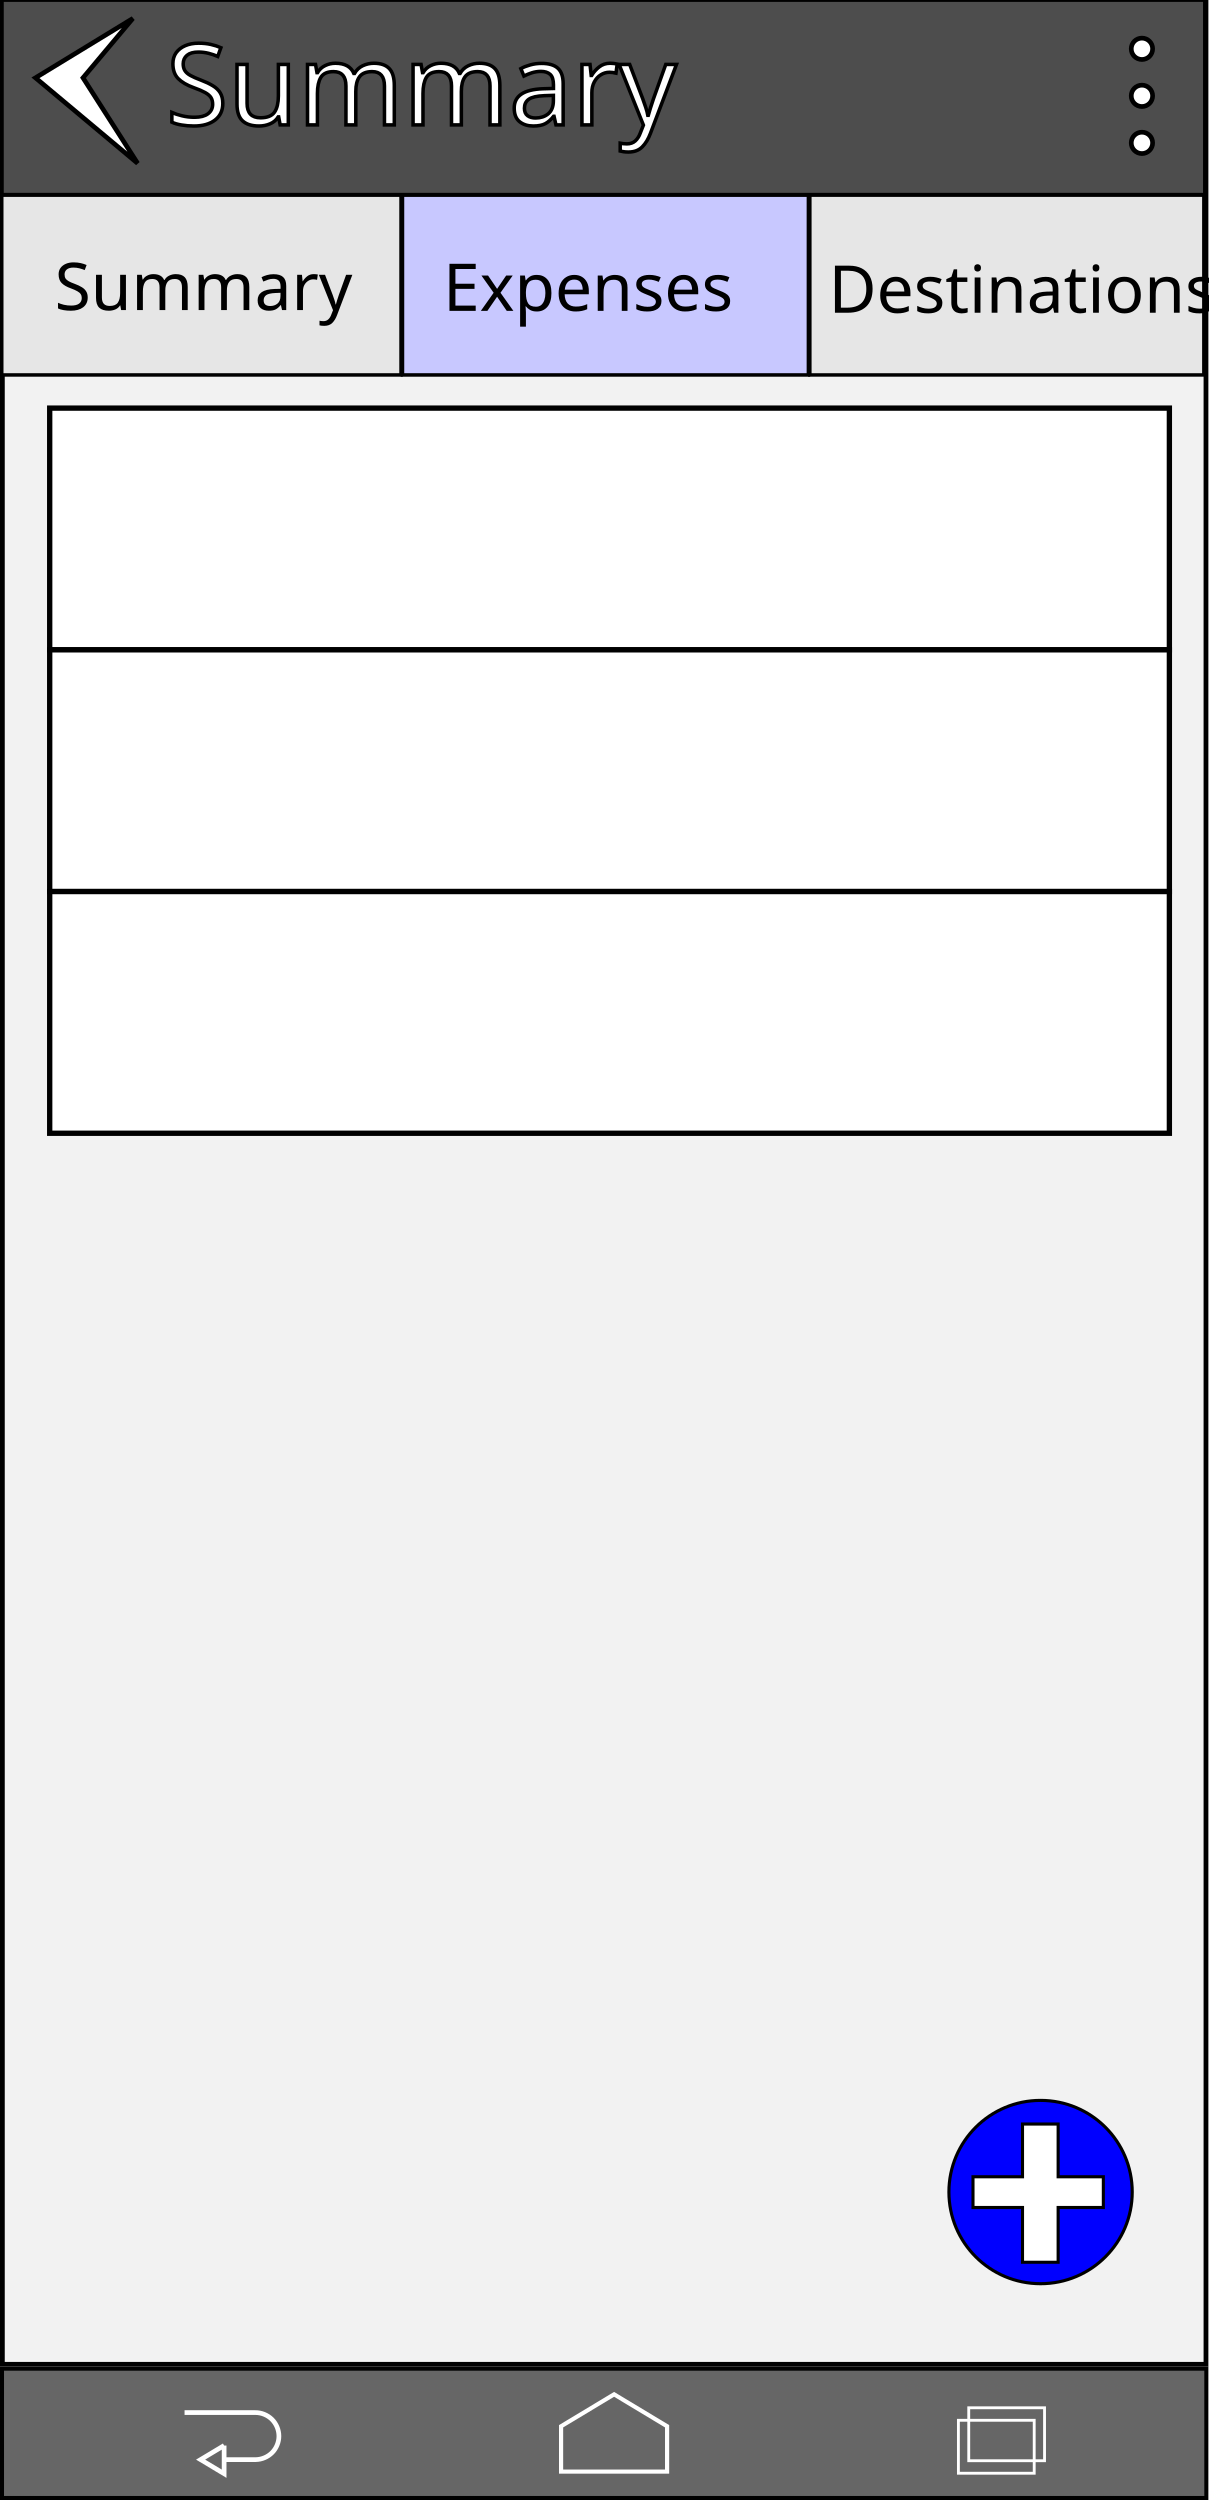
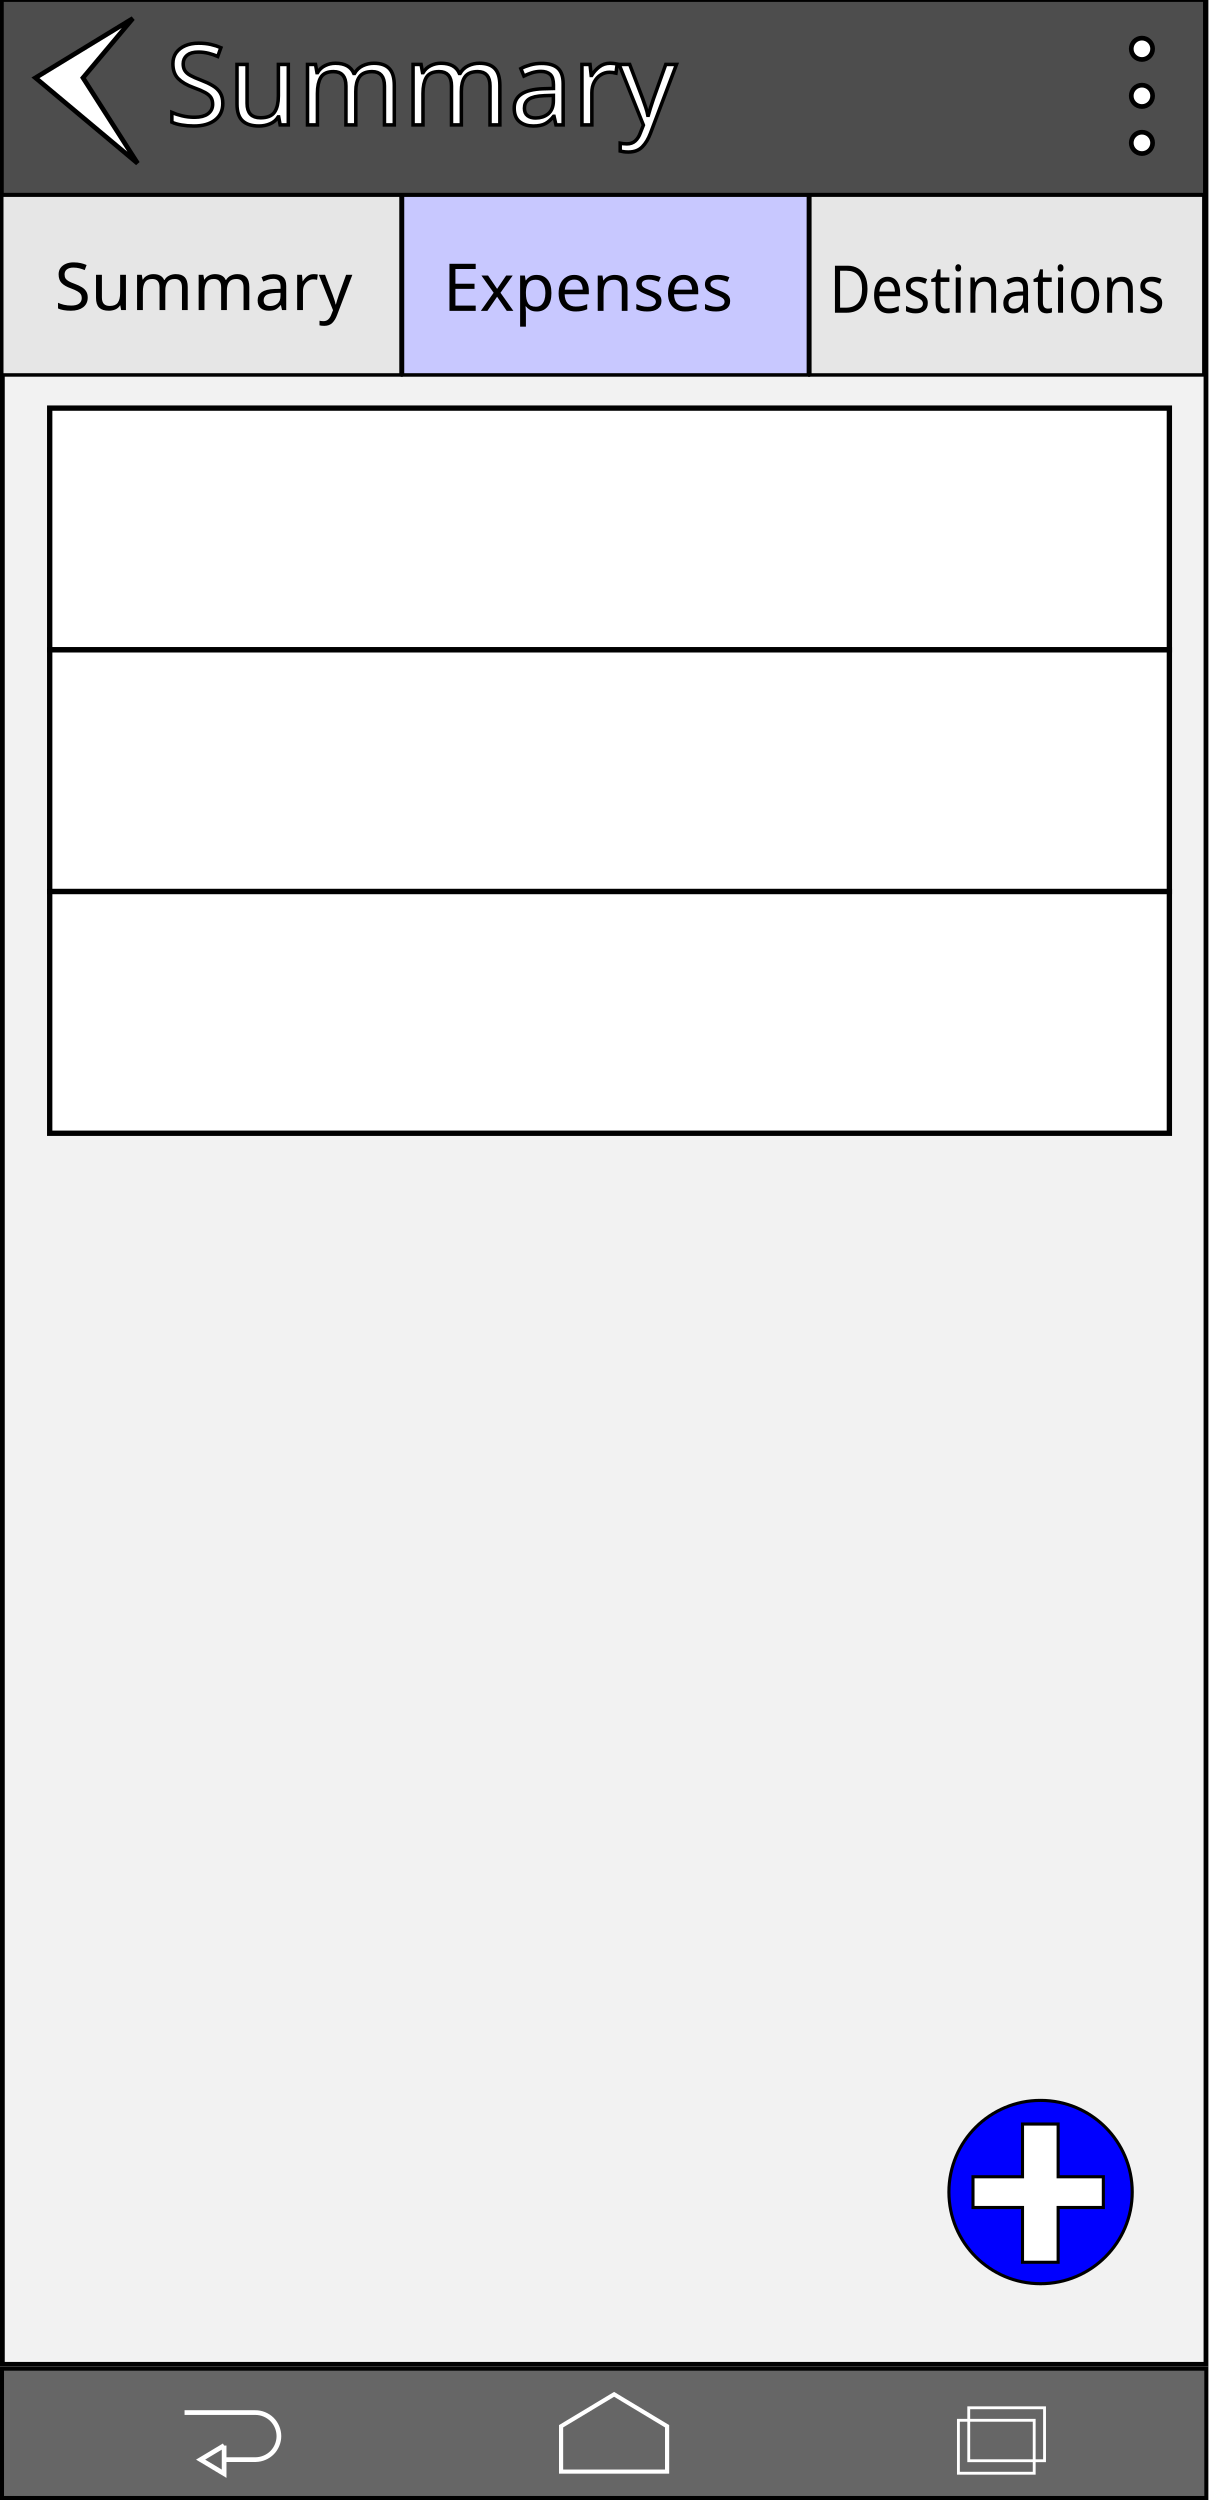
<svg xmlns="http://www.w3.org/2000/svg" xmlns:ns1="http://www.openswatchbook.org/uri/2009/osb" width="256.89" height="531.496" id="svg2" version="1.1">
  <defs id="defs4">
    <linearGradient id="linearGradient7310" ns1:paint="solid">
      <stop style="stop-color:#ffffff;stop-opacity:1;" offset="0" id="stop7312" />
    </linearGradient>
  </defs>
  <g id="layer1" transform="translate(0,-520.8662)">
    <rect style="fill:#f2f2f2;fill-opacity:1;stroke:#000000;stroke-width:1.01;stroke-miterlimit:4;stroke-opacity:1;stroke-dasharray:none" id="rect2987" width="255.88" height="502.14" x="0.505" y="521.371" />
    <rect style="fill:#4d4d4d;fill-opacity:1;stroke:#000000;stroke-width:0.962;stroke-miterlimit:4;stroke-opacity:1;stroke-dasharray:none" id="rect3757" width="255.928" height="41.558" x="0.317" y="520.788" />
    <path style="fill:#ffffff;stroke:#000000;stroke-width:1px;stroke-linecap:butt;stroke-linejoin:miter;stroke-opacity:1" d="M 28.248,524.781 7.54,537.408 29.259,555.59 17.642,537.408 z" id="path3759" />
    <text xml:space="preserve" style="font-size:24px;font-style:normal;font-weight:normal;line-height:125%;letter-spacing:0px;word-spacing:0px;fill:#ffffff;fill-opacity:1;stroke:#000000;stroke-width:0.75;stroke-miterlimit:4;stroke-opacity:1;stroke-dasharray:none;font-family:Sans" x="35.319" y="547.422" id="text3761">
      <tspan id="tspan3763" x="35.319" y="547.422">Summary</tspan>
    </text>
    <g id="g8179">
      <path transform="translate(2.609071,524.8358)" d="m 242.437,6.407 c 0,1.255 -1.018,2.273 -2.273,2.273 -1.255,0 -2.273,-1.018 -2.273,-2.273 0,-1.255 1.018,-2.273 2.273,-2.273 1.255,0 2.273,1.018 2.273,2.273 z" id="path3765" style="fill:#ffffff;fill-opacity:1;stroke:#000000;stroke-width:1;stroke-miterlimit:4;stroke-opacity:1;stroke-dasharray:none" />
      <path transform="translate(2.609071,534.8358)" d="m 242.437,6.407 c 0,1.255 -1.018,2.273 -2.273,2.273 -1.255,0 -2.273,-1.018 -2.273,-2.273 0,-1.255 1.018,-2.273 2.273,-2.273 1.255,0 2.273,1.018 2.273,2.273 z" id="path3765-1" style="fill:#ffffff;fill-opacity:1;stroke:#000000;stroke-width:1;stroke-miterlimit:4;stroke-opacity:1;stroke-dasharray:none" />
      <path transform="translate(2.609071,544.8358)" d="m 242.437,6.407 c 0,1.255 -1.018,2.273 -2.273,2.273 -1.255,0 -2.273,-1.018 -2.273,-2.273 0,-1.255 1.018,-2.273 2.273,-2.273 1.255,0 2.273,1.018 2.273,2.273 z" id="path3765-7" style="fill:#ffffff;fill-opacity:1;stroke:#000000;stroke-width:1;stroke-miterlimit:4;stroke-opacity:1;stroke-dasharray:none" />
    </g>
    <g id="g3024" transform="translate(8.08122,-23.04316)">
      <path transform="matrix(0.6651972,0,0,0.6651972,71.3606,703.4641)" d="m 242.437,460.723 c 0,16.179 -13.116,29.294 -29.294,29.294 -16.179,0 -29.294,-13.116 -29.294,-29.294 0,-16.179 13.116,-29.294 29.294,-29.294 16.179,0 29.294,13.116 29.294,29.294 z" id="path2998" style="fill:#0000ff;fill-opacity:1;stroke:#000000;stroke-width:1;stroke-miterlimit:4;stroke-opacity:1;stroke-dasharray:none" />
      <path id="rect3000" d="m 209.302,995.476 c 0,3.737 0,7.475 0,11.213 -3.509,0 -7.018,0 -10.527,0 0,2.176 0,4.352 0,6.529 3.509,0 7.018,0 10.527,0 0,3.883 0,7.765 0,11.648 2.525,0 5.05,0 7.574,0 0,-3.883 0,-7.765 0,-11.648 3.204,0 6.407,0 9.611,0 0,-2.176 0,-4.352 0,-6.529 -3.204,0 -6.407,0 -9.611,0 0,-3.737 0,-7.475 0,-11.213 -2.525,0 -5.05,0 -7.574,0 z" style="fill:#ffffff;fill-opacity:1;stroke:#000000;stroke-width:0.657;stroke-miterlimit:4;stroke-opacity:1;stroke-dasharray:none" />
    </g>
    <rect style="fill:#666666;fill-opacity:1;stroke:#000000;stroke-width:0.856;stroke-miterlimit:4;stroke-opacity:1;stroke-dasharray:none" id="rect6098" width="256.033" height="27.49" x="0.428" y="1024.444" />
    <path style="fill:none;stroke:#ffffff;stroke-width:1px;stroke-linecap:butt;stroke-linejoin:miter;stroke-opacity:1" d="m 39.236,1033.776 15,0 c 1.319,-0.015 2.636,0.516 3.574,1.444 0.938,0.927 1.485,2.238 1.486,3.557 5.8e-5,1.294 -0.526,2.581 -1.433,3.504 -0.907,0.923 -2.184,1.472 -3.478,1.496 l -6.737,0 m 0,-3 0,6 -5,-3 5,-3" id="path6139" />
    <path id="rect6264" style="fill:none;stroke:#ffffff;stroke-width:0.607;stroke-miterlimit:4;stroke-opacity:1" d="m 205.953,1032.757 16.114,0 0,11.256 -16.114,0 z m -2.197,2.66 16.114,0 0,11.256 -16.114,0 z" />
    <path style="fill:none;stroke:#ffffff;stroke-width:0.886;stroke-miterlimit:4;stroke-opacity:1" d="m 119.286,1036.684 11.268,-6.786 11.268,6.786 0,9.643 -22.537,0 z" id="rect6269" />
    <rect style="fill:#e6e6e6;fill-opacity:1;stroke:#000000;stroke-width:0.742;stroke-miterlimit:4;stroke-opacity:1;stroke-dasharray:none" id="rect8433" width="84.888" height="38.222" x="0.371" y="562.358" />
    <text xml:space="preserve" style="font-size:14px;font-style:normal;font-weight:normal;line-height:125%;letter-spacing:0px;word-spacing:0px;fill:#000000;fill-opacity:1;stroke:none;font-family:Sans" x="11.617" y="586.786" id="text8339">
      <tspan id="tspan8341" x="11.617" y="586.786">Summary</tspan>
    </text>
    <rect y="562.358" x="85.567" height="38.222" width="86.298" id="rect8943" style="fill:#c8c8ff;fill-opacity:1;stroke:#000000;stroke-width:0.748;stroke-miterlimit:4;stroke-opacity:1;stroke-dasharray:none" />
    <text xml:space="preserve" style="font-size:14px;font-style:normal;font-weight:normal;line-height:125%;letter-spacing:0px;word-spacing:0px;fill:#000000;fill-opacity:1;stroke:none;font-family:Sans" x="94.197" y="586.95" id="text8343">
      <tspan x="94.197" y="586.95" id="tspan8347">Expenses</tspan>
    </text>
-     <g id="g8947">
-       <rect y="562.358" x="172.172" height="38.222" width="83.764" id="rect8945" style="fill:#e6e6e6;fill-opacity:1;stroke:#000000;stroke-width:0.737;stroke-miterlimit:4;stroke-opacity:1;stroke-dasharray:none" />
-       <text id="text8351" y="587.354" x="176.147" style="font-size:14px;font-style:normal;font-weight:normal;line-height:125%;letter-spacing:0px;word-spacing:0px;fill:#000000;fill-opacity:1;stroke:none;font-family:Sans" xml:space="preserve">
-         <tspan id="tspan8355" y="587.354" x="176.147">Destinations</tspan>
-       </text>
-     </g>
+     <rect style="fill:#e6e6e6;fill-opacity:1;stroke:#000000;stroke-width:0.737;stroke-miterlimit:4;stroke-opacity:1;stroke-dasharray:none" id="rect8945" width="83.764" height="38.222" x="172.172" y="562.358" />
+     <text xml:space="preserve" style="font-size:13.015px;font-style:normal;font-weight:normal;line-height:125%;letter-spacing:0px;word-spacing:0px;fill:#000000;fill-opacity:1;stroke:none;font-family:Sans" x="189.673" y="546.046" id="text8351" transform="scale(0.9296718,1.075648)">
+       <tspan x="189.673" y="546.046" id="tspan8355">Destinations</tspan>
+     </text>
    <g transform="translate(-1.7881393e-7,518.0896)" style="display:inline" id="g10038-6">
      <rect y="89.542" x="10.566" height="51.388" width="238.042" id="rect3212-0" style="fill:#ffffff;fill-opacity:1;stroke:#000000;stroke-width:1.132;stroke-miterlimit:4;stroke-opacity:1;stroke-dasharray:none" />
      <flowRoot transform="translate(8.748892,33.77556)" style="font-size:16px;font-style:normal;font-weight:normal;line-height:125%;letter-spacing:0px;word-spacing:0px;fill:#000000;fill-opacity:1;stroke:none;font-family:Sans" id="flowRoot3232-3" xml:space="preserve">
        <flowRegion id="flowRegion3234-6">
          <rect y="58.864" x="8.929" height="20.794" width="222.809" id="rect3236-2" />
        </flowRegion>
        <flowPara id="flowPara4717-4">Taxi to YEG</flowPara>
        <flowPara id="flowPara3240-5" />
      </flowRoot>
      <flowRoot transform="translate(4.172189,76.83506)" style="font-size:8px;font-style:normal;font-weight:normal;line-height:125%;letter-spacing:0px;word-spacing:0px;fill:#666666;fill-opacity:1;stroke:none;font-family:Sans" id="flowRoot4737-8" xml:space="preserve">
        <flowRegion id="flowRegion4739-8">
          <rect style="fill:#666666" y="31.063" x="14.142" height="29.445" width="226.527" id="rect4741-1" />
        </flowRegion>
        <flowPara id="flowPara4749-2">Value: 60.00 CAD</flowPara>
        <flowPara id="flowPara10032-1">Date: Feb 2, 2015</flowPara>
        <flowPara id="flowPara10036-4">Category: Travel</flowPara>
      </flowRoot>
    </g>
    <g style="display:inline" id="use10060-9" transform="translate(-1.7881393e-7,569.4779)">
      <rect style="fill:#ffffff;fill-opacity:1;stroke:#000000;stroke-width:1.132;stroke-miterlimit:4;stroke-opacity:1;stroke-dasharray:none" id="rect10122-8" width="238.042" height="51.388" x="10.566" y="89.542" />
      <flowRoot xml:space="preserve" id="flowRoot10124-2" style="font-size:16px;font-style:normal;font-weight:normal;line-height:125%;letter-spacing:0px;word-spacing:0px;fill:#000000;fill-opacity:1;stroke:none;font-family:Sans" transform="translate(8.748892,33.77556)">
        <flowRegion id="flowRegion10126-4">
-           <rect id="rect10128-5" width="222.809" height="20.794" x="8.929" y="58.864" />
+           <rect id="rect10128-5" width="228.365" height="20.794" x="8.929" y="58.864" />
        </flowRegion>
        <flowPara id="flowPara10146-2">Flight to London (round trip)</flowPara>
        <flowPara id="flowPara10132-9" />
      </flowRoot>
      <flowRoot xml:space="preserve" id="flowRoot10134-9" style="font-size:8px;font-style:normal;font-weight:normal;line-height:125%;letter-spacing:0px;word-spacing:0px;fill:#666666;fill-opacity:1;stroke:none;font-family:Sans" transform="translate(4.172189,76.83506)">
        <flowRegion id="flowRegion10136-8">
          <rect id="rect10138-3" width="226.527" height="29.445" x="14.142" y="31.063" style="fill:#666666" />
        </flowRegion>
        <flowPara id="flowPara10140-8">Value: 1,727.00 CAD</flowPara>
        <flowPara id="flowPara10142-6">Date: Feb 2, 2015</flowPara>
        <flowPara id="flowPara10144-9">Category: Flight</flowPara>
      </flowRoot>
    </g>
    <g style="display:inline" id="use10062-8" transform="translate(-1.7881393e-7,620.8662)">
      <rect style="fill:#ffffff;fill-opacity:1;stroke:#000000;stroke-width:1.132;stroke-miterlimit:4;stroke-opacity:1;stroke-dasharray:none" id="rect10096-6" width="238.042" height="51.388" x="10.566" y="89.542" />
      <flowRoot xml:space="preserve" id="flowRoot10098-6" style="font-size:16px;font-style:normal;font-weight:normal;line-height:125%;letter-spacing:0px;word-spacing:0px;fill:#000000;fill-opacity:1;stroke:none;font-family:Sans" transform="translate(8.748892,33.77556)">
        <flowRegion id="flowRegion10100-2">
          <rect id="rect10102-3" width="222.809" height="20.794" x="8.929" y="58.864" />
        </flowRegion>
        <flowPara id="flowPara10104-8">TheWesley</flowPara>
        <flowPara id="flowPara10106-2" />
      </flowRoot>
      <flowRoot xml:space="preserve" id="flowRoot10108-6" style="font-size:8px;font-style:normal;font-weight:normal;line-height:125%;letter-spacing:0px;word-spacing:0px;fill:#666666;fill-opacity:1;stroke:none;font-family:Sans" transform="translate(4.172189,76.83506)">
        <flowRegion id="flowRegion10110-2">
          <rect id="rect10112-7" width="226.527" height="29.445" x="14.142" y="31.063" style="fill:#666666" />
        </flowRegion>
        <flowPara id="flowPara10114-5">Value: 83.20 EUR</flowPara>
        <flowPara id="flowPara10116-7">Date: Feb 3, 2015</flowPara>
        <flowPara id="flowPara10118-8">Category: Lodging</flowPara>
      </flowRoot>
    </g>
  </g>
</svg>
